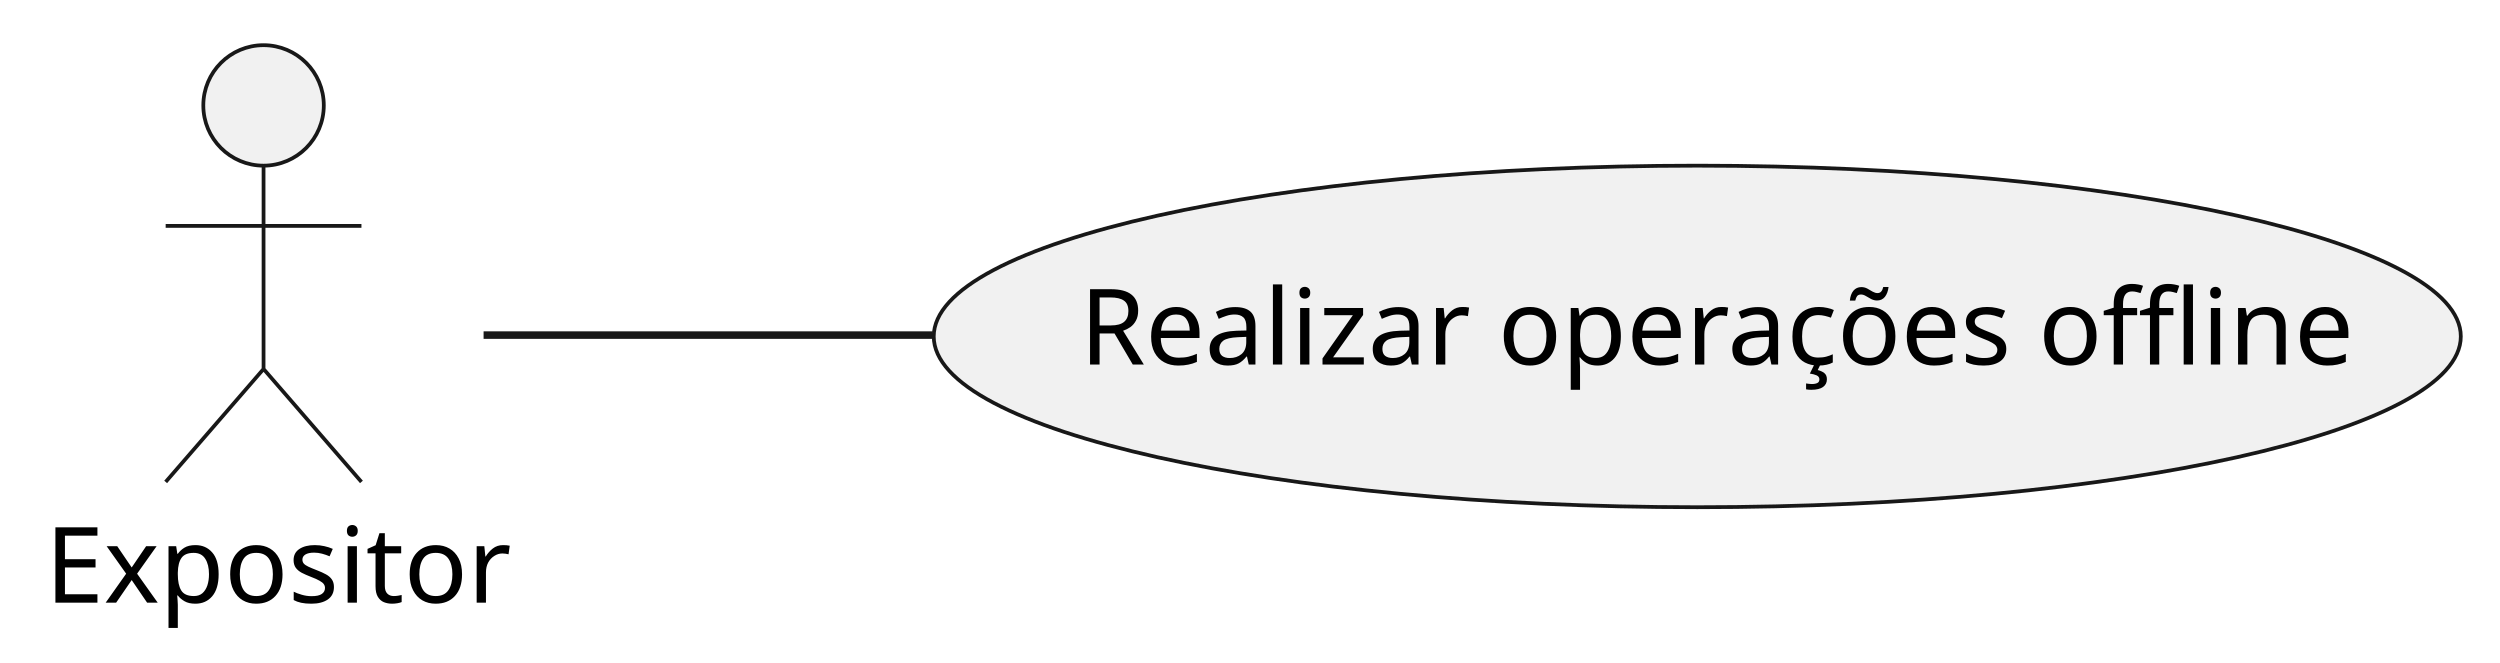
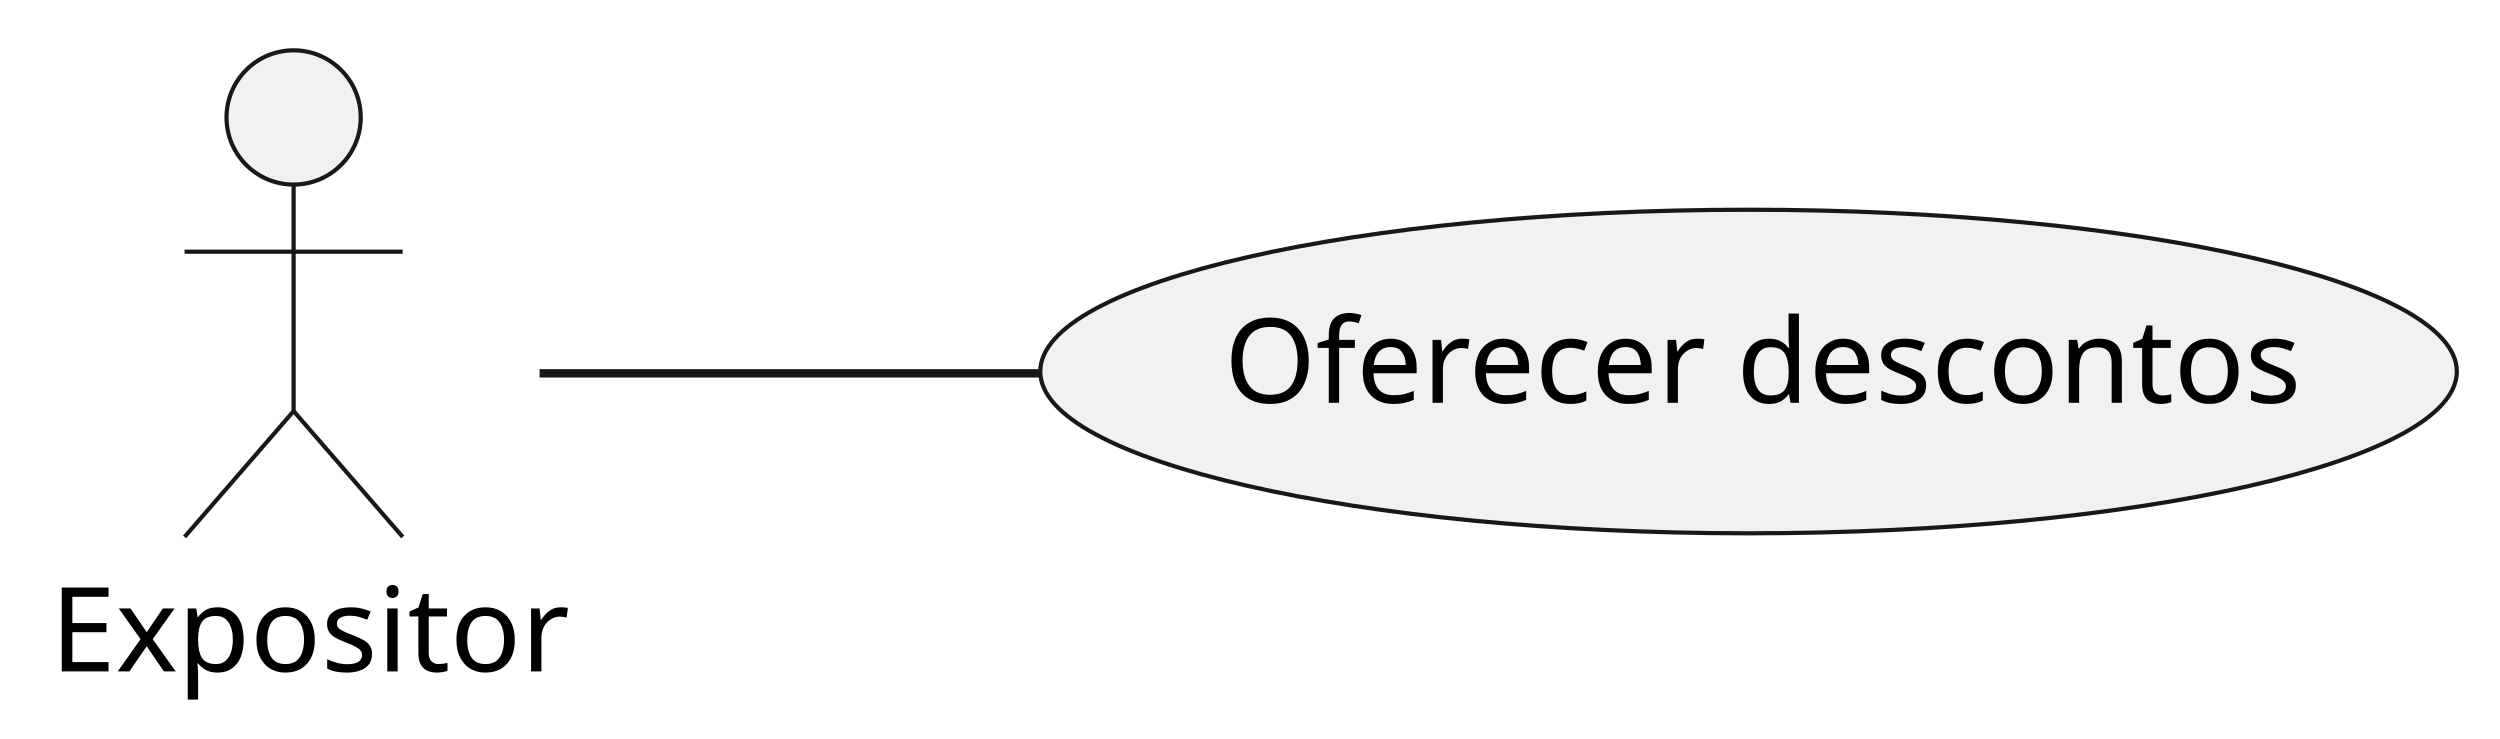
- <svg xmlns="http://www.w3.org/2000/svg" contentStyleType="text/css" height="88px" preserveAspectRatio="none" style="width:332px;height:88px;background:#FFFFFF;" version="1.1" viewBox="0 0 332 88" width="332px" zoomAndPan="magnify">
+ <svg xmlns="http://www.w3.org/2000/svg" contentStyleType="text/css" height="88px" preserveAspectRatio="none" style="width:298px;height:88px;background:#FFFFFF;" version="1.1" viewBox="0 0 298 88" width="298px" zoomAndPan="magnify">
  <defs />
  <g>
    <g id="elem_Usuario">
      <ellipse cx="35" cy="14" fill="#F1F1F1" rx="8" ry="8" style="stroke:#181818;stroke-width:0.5;" />
      <path d="M35,22 L35,49 M22,30 L48,30 M35,49 L22,64 M35,49 L48,64 " fill="none" style="stroke:#181818;stroke-width:0.5;" />
      <text fill="#000000" font-family="sans-serif" font-size="14" lengthAdjust="spacing" textLength="58" x="6" y="80.033">Expositor</text>
    </g>
    <g id="elem_UC2">
-       <ellipse cx="225.398" cy="44.679" fill="#F1F1F1" rx="101.397" ry="22.68" style="stroke:#181818;stroke-width:0.5;" />
-       <text fill="#000000" font-family="sans-serif" font-size="14" lengthAdjust="spacing" textLength="164" x="143.398" y="48.408">Realizar operações offline</text>
+       <ellipse cx="208.427" cy="44.285" fill="#F1F1F1" rx="84.427" ry="19.285" style="stroke:#181818;stroke-width:0.5;" />
+       <text fill="#000000" font-family="sans-serif" font-size="14" lengthAdjust="spacing" textLength="125" x="145.927" y="48.014">Oferecer descontos</text>
    </g>
    <g id="link_Usuario_UC2">
-       <path d="M64.22,44.5 C80.45,44.5 101.92,44.5 123.86,44.5 " fill="none" id="Usuario-UC2" style="stroke:#181818;stroke-width:1.0;" />
+       <path d="M64.32,44.5 C80.78,44.5 102.46,44.5 123.96,44.5 " fill="none" id="Usuario-UC2" style="stroke:#181818;stroke-width:1.0;" />
    </g>
  </g>
</svg>
